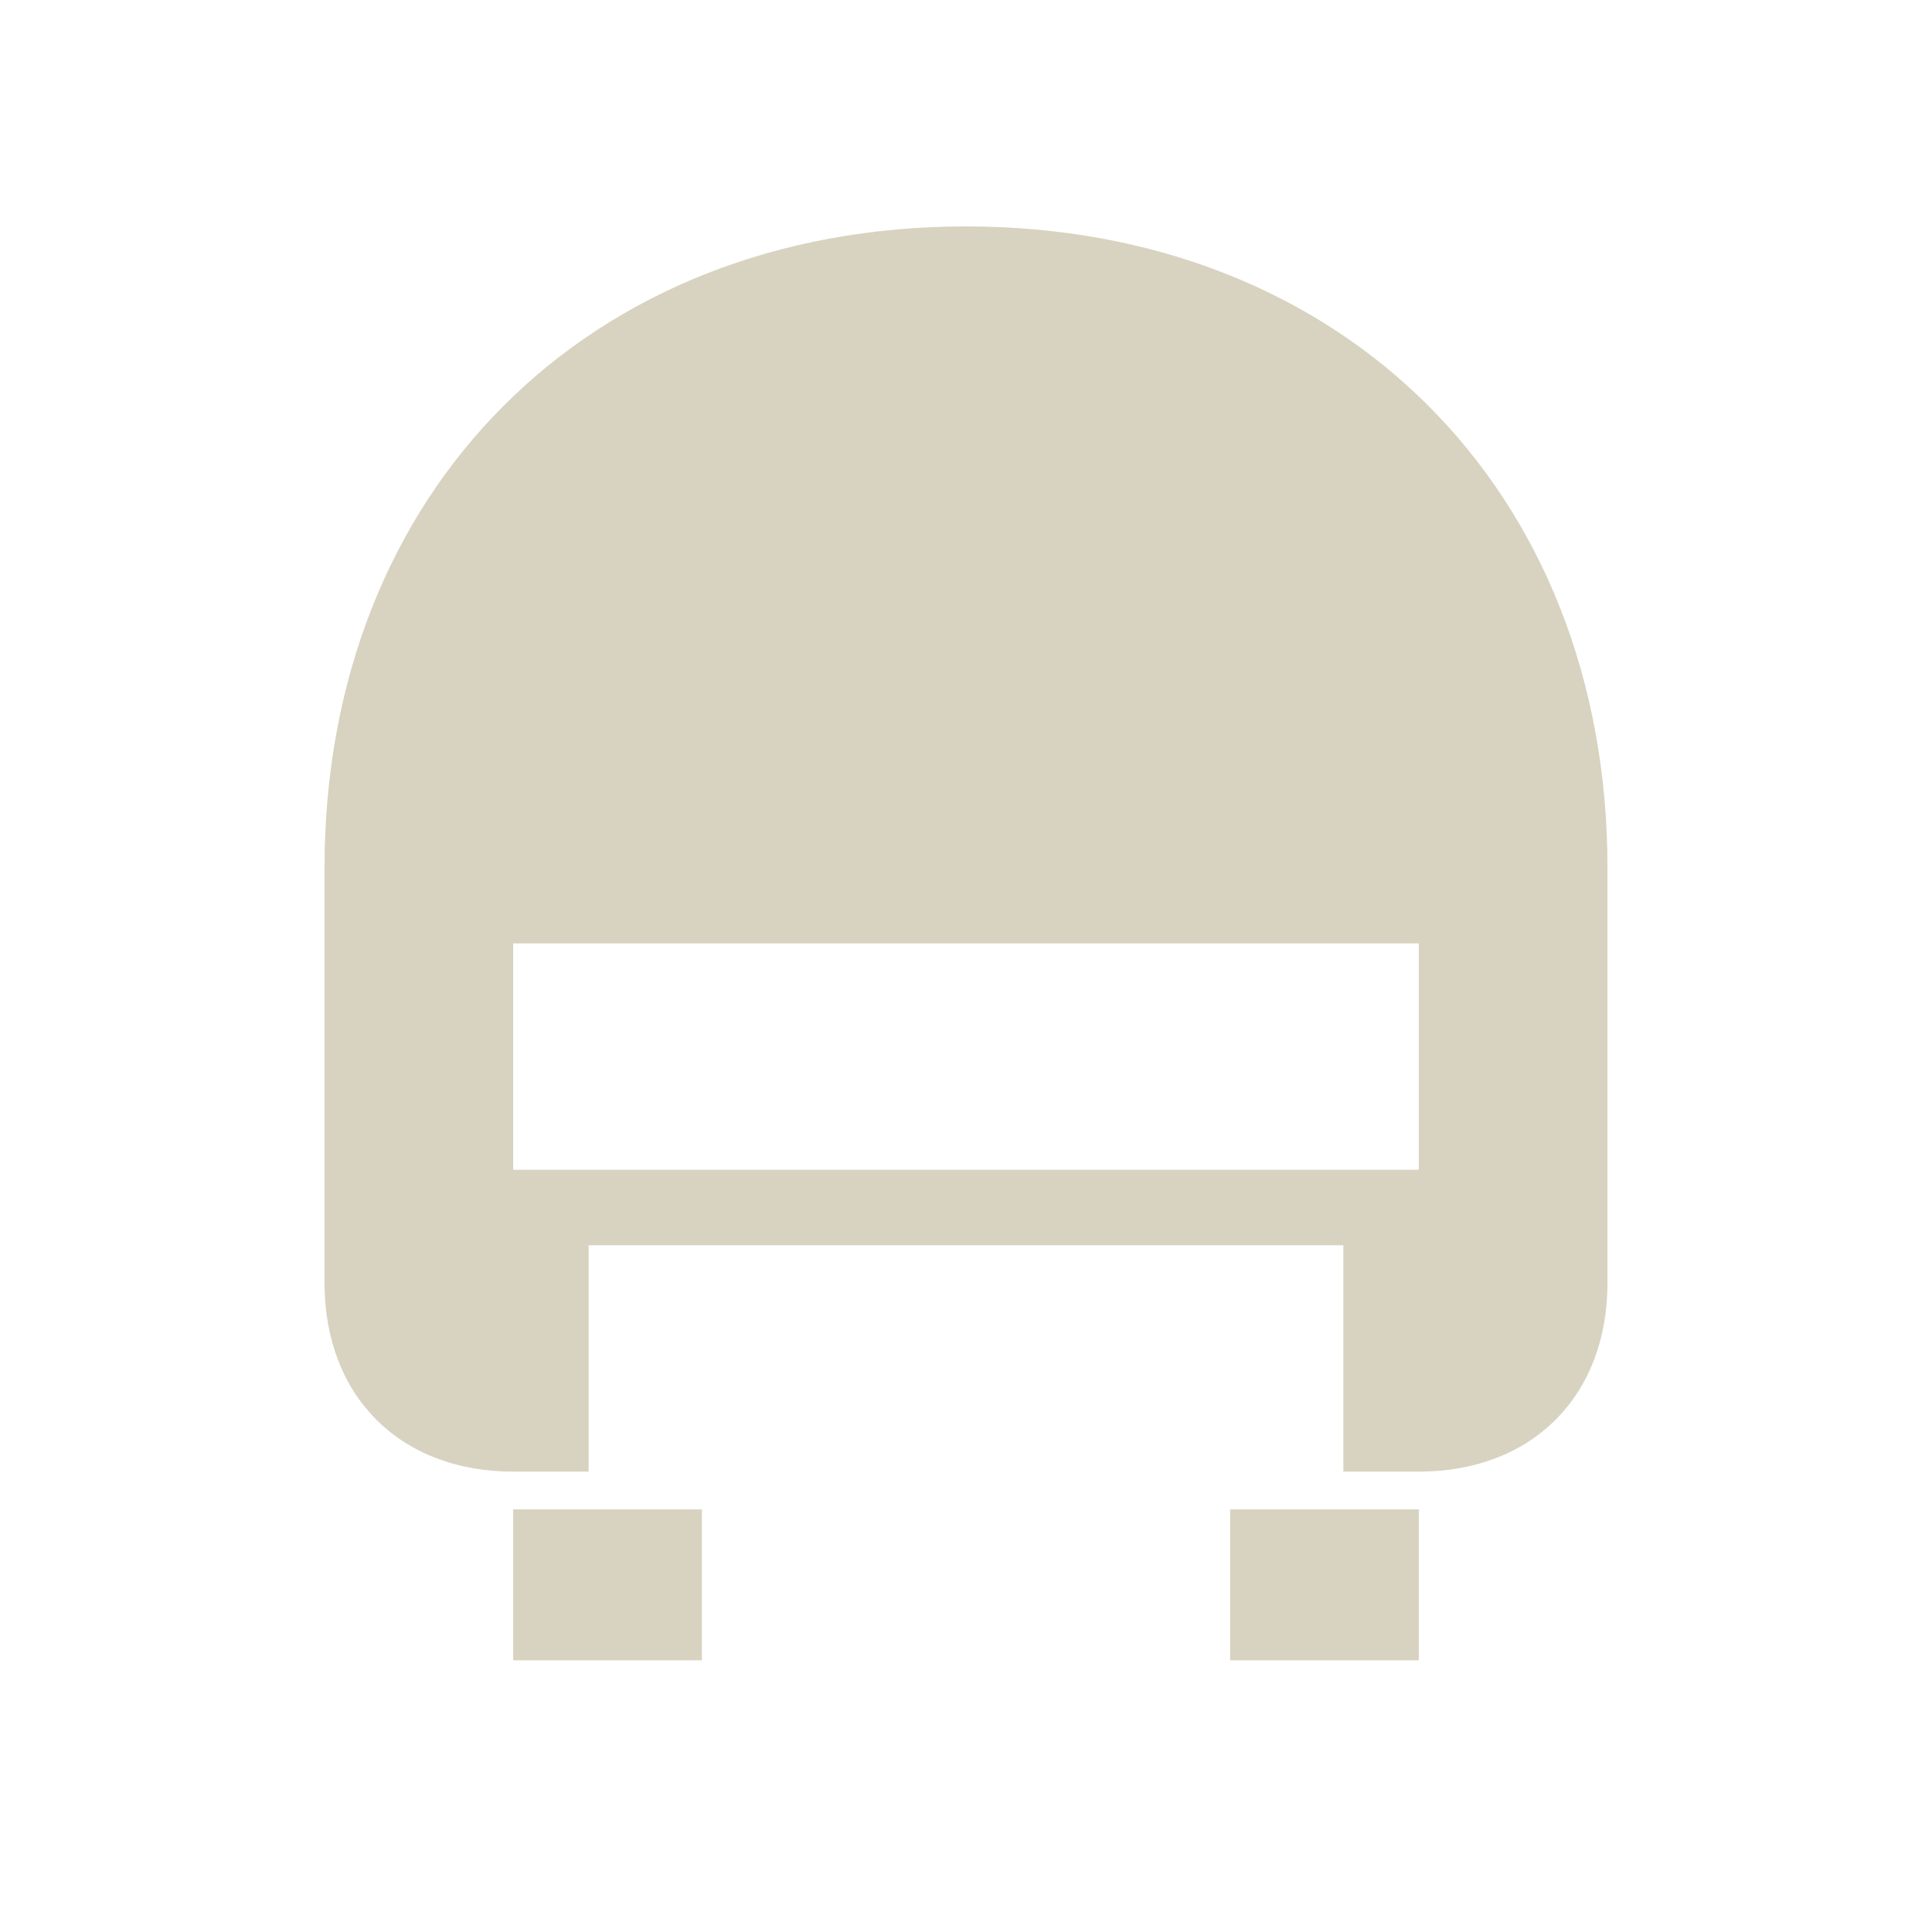
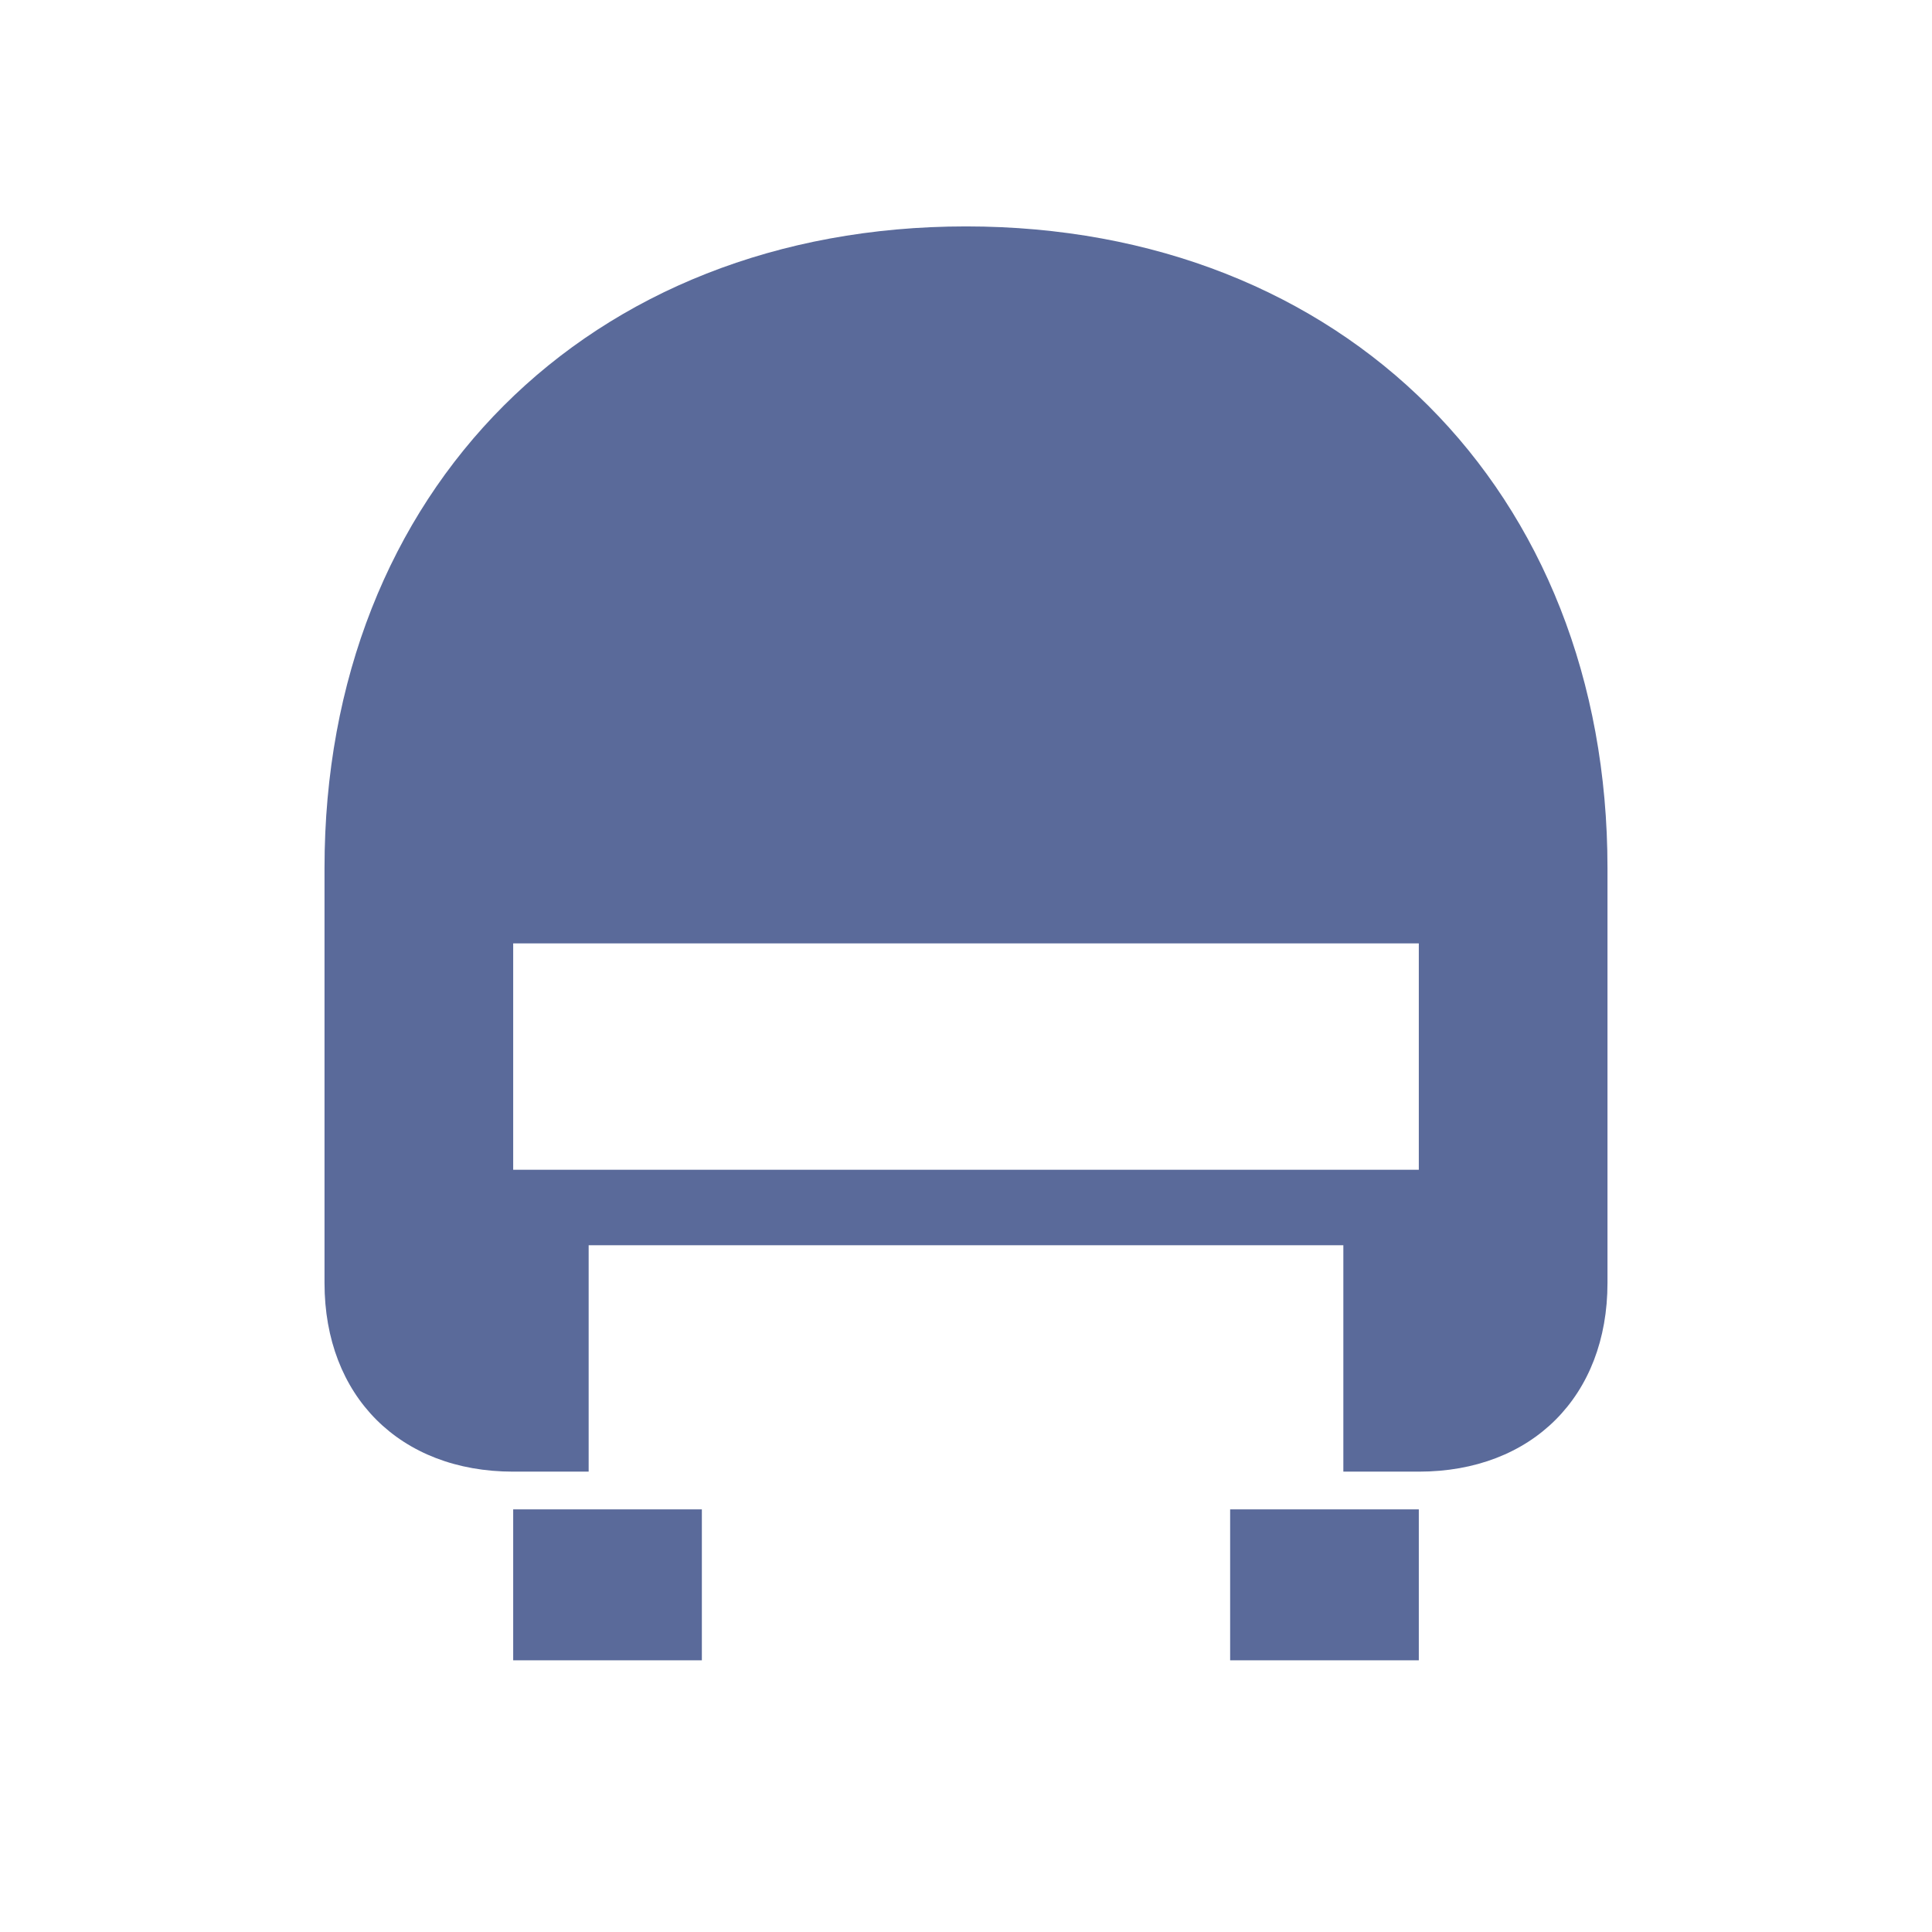
<svg xmlns="http://www.w3.org/2000/svg" viewBox="0 0 512 512">
-   <path fill="#d8d3c0" d="M256 60c-100 0-170 70-170 170v110c0 30 20 50 50 50h20v-60h200v60h20c30 0 50-20 50-50V230c0-100-70-170-170-170zm-120 190h240v60H136z" />
-   <path fill="#d8d3c0" d="M136 400h50v40h-50zm190 0h50v40h-50z" />
+   <path fill="#5a6a9a" d="M256 60c-100 0-170 70-170 170v110c0 30 20 50 50 50h20v-60h200v60h20c30 0 50-20 50-50V230c0-100-70-170-170-170zm-120 190h240v60H136z" />
+   <path fill="#5a6a9a" d="M136 400h50v40h-50zm190 0h50v40h-50z" />
</svg>
